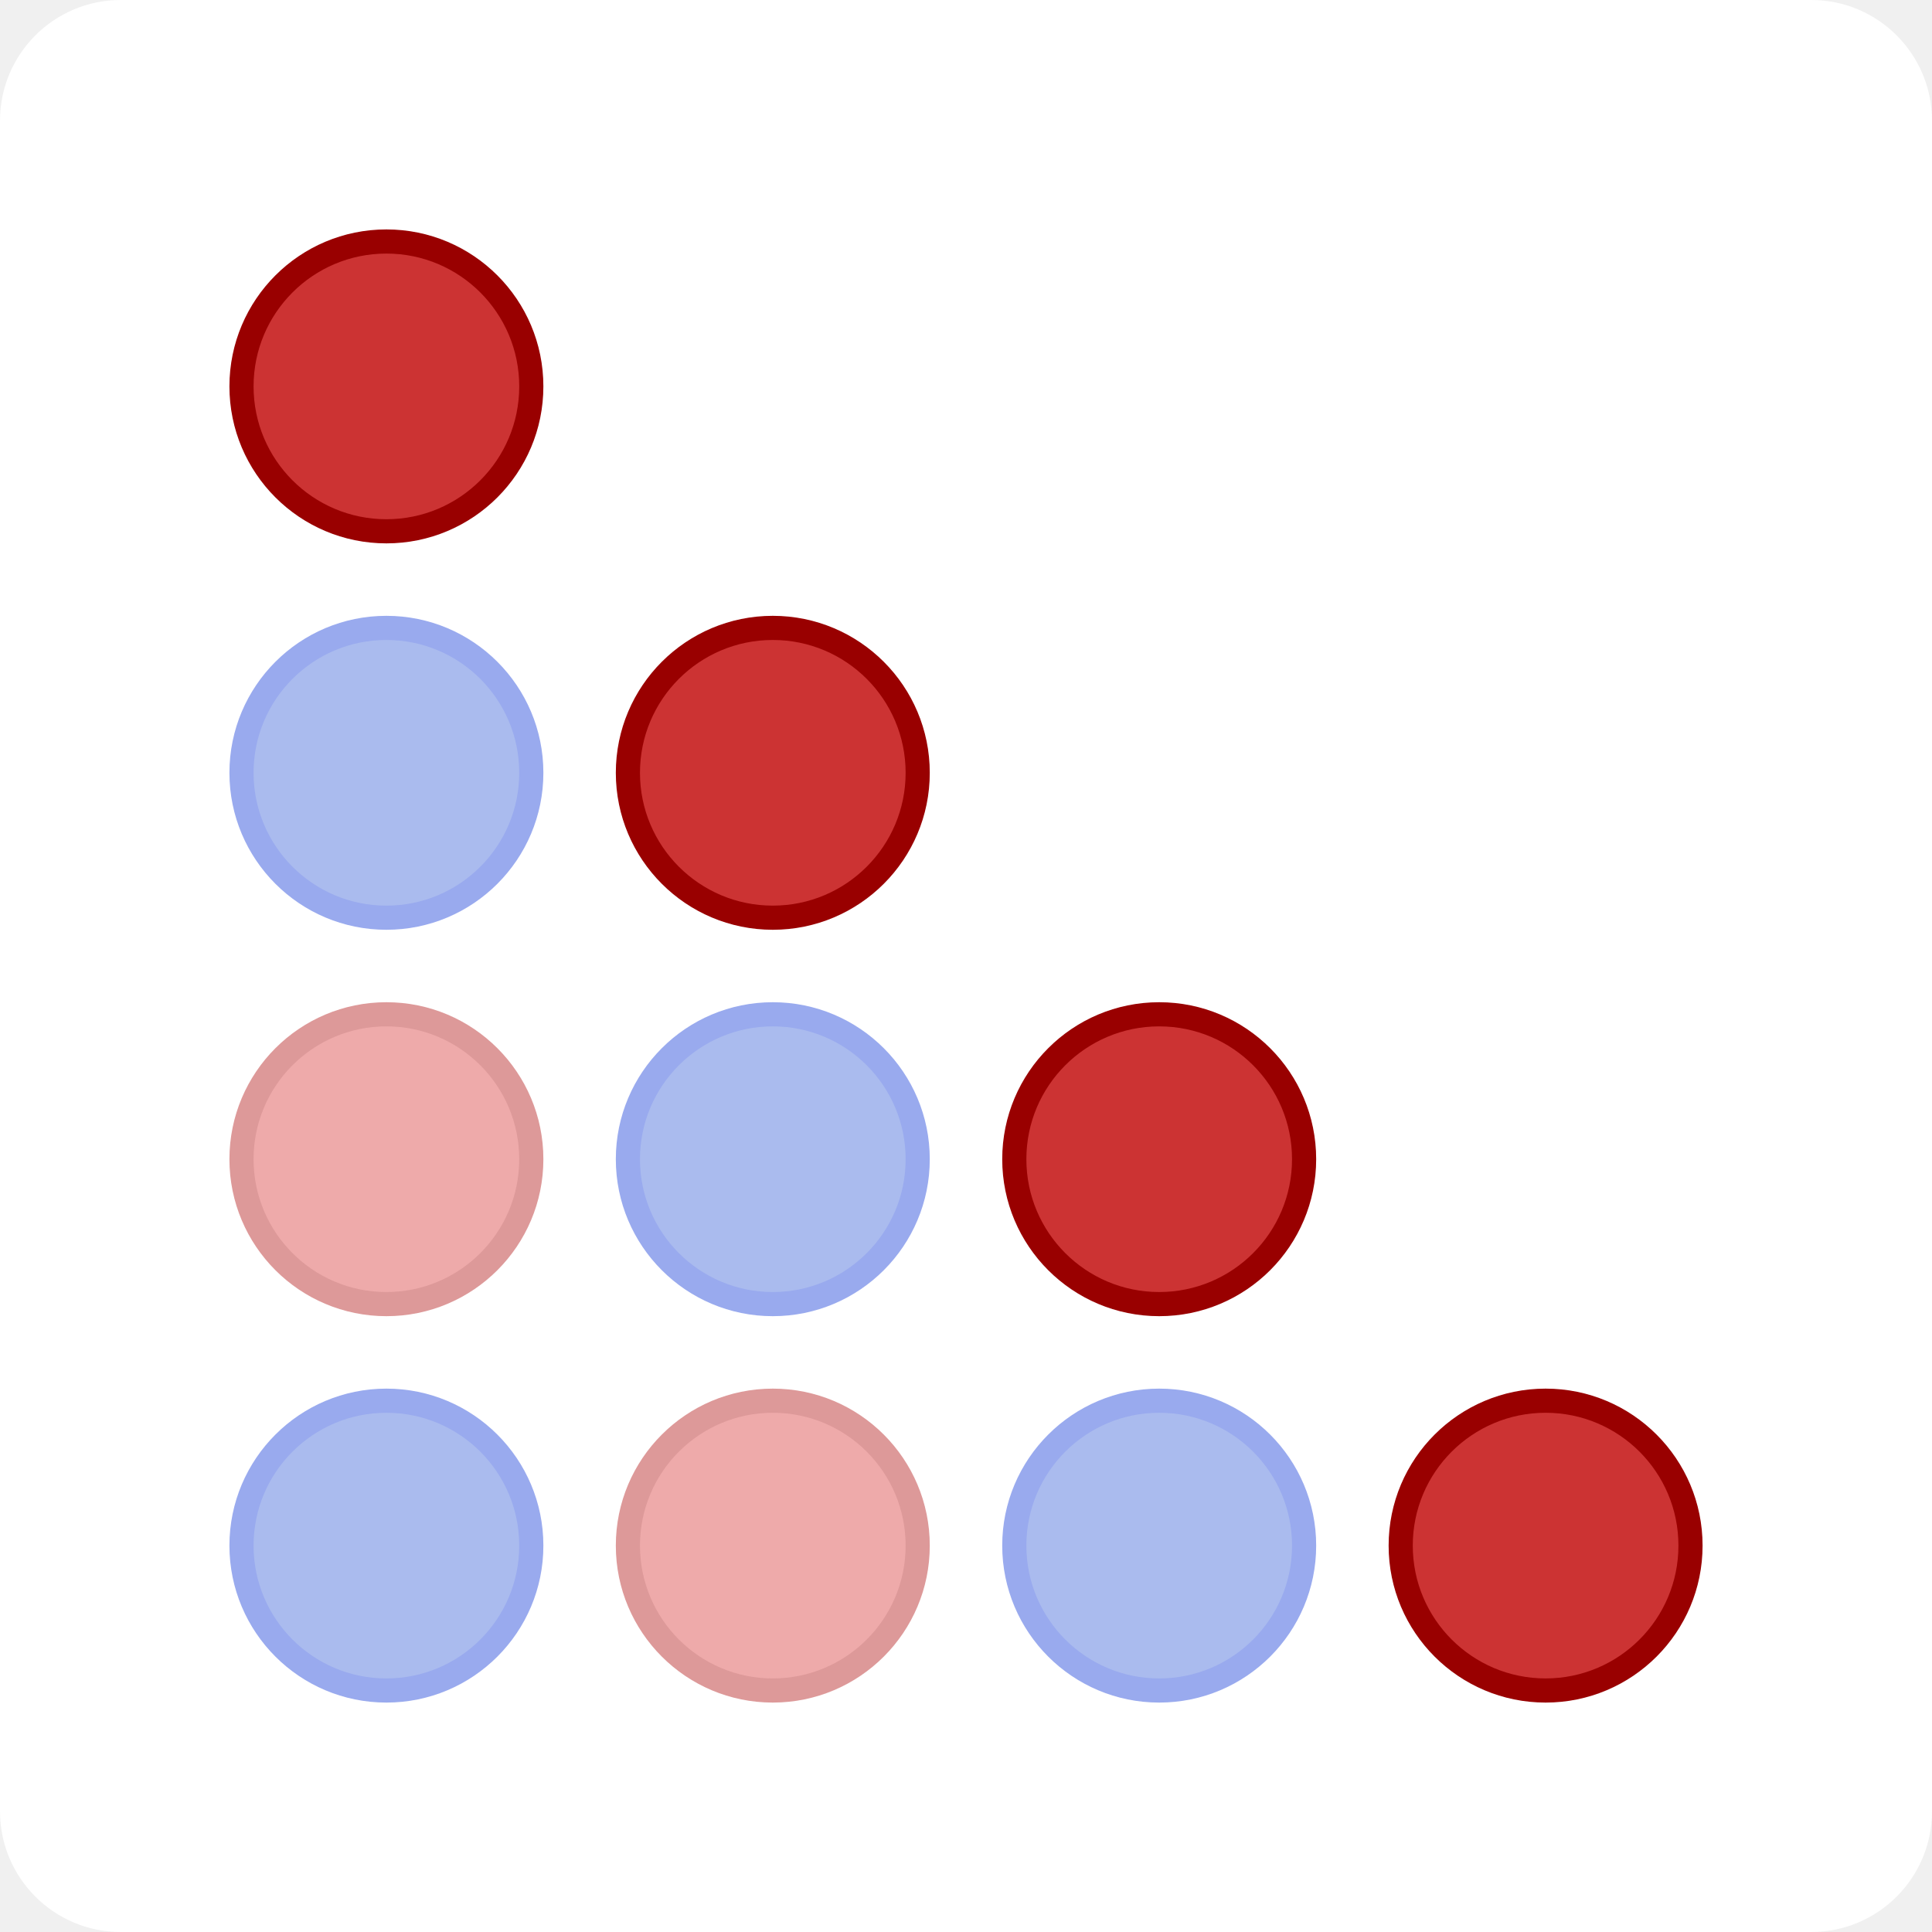
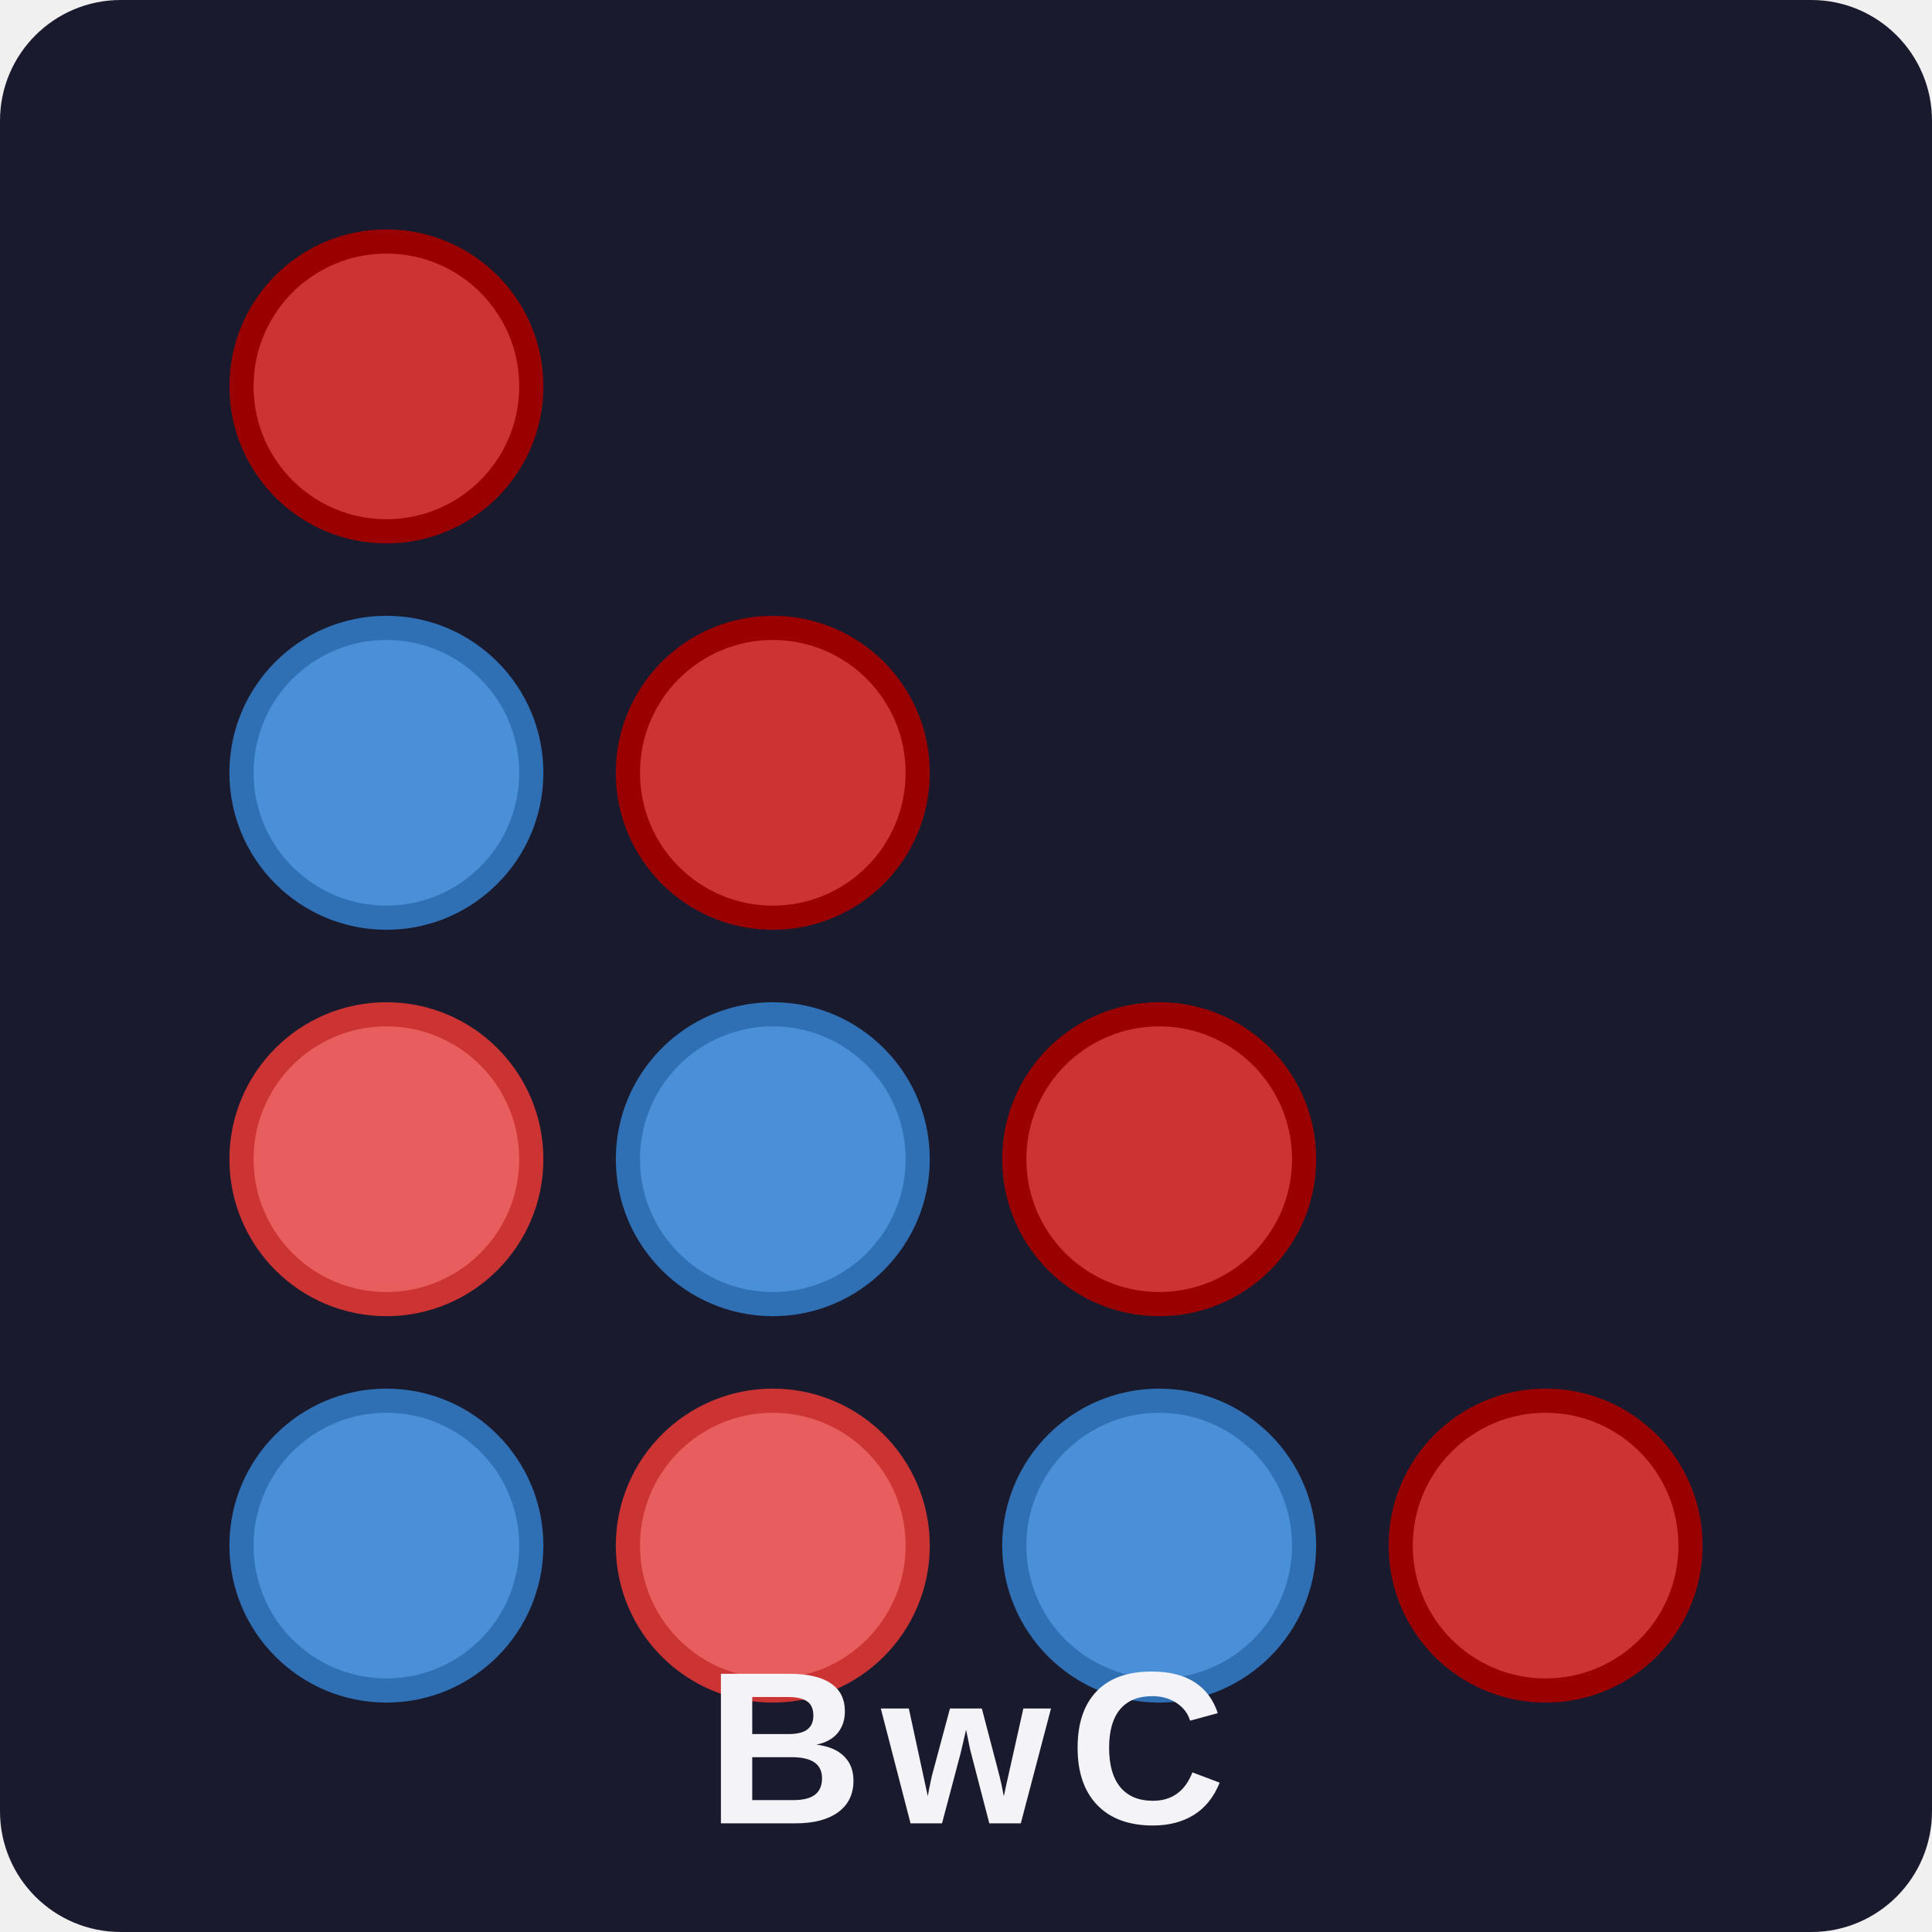
<svg xmlns="http://www.w3.org/2000/svg" xmlns:xlink="http://www.w3.org/1999/xlink" viewBox="0 0 320 320">
  <defs>
    <circle id="c4-chip" cx="0" cy="0" r="24" stroke-width="4" />
-     <use id="c4-blue-chip" xlink:href="#c4-chip" fill="#abe" stroke="#9ae" />
-     <use id="c4-red-chip" xlink:href="#c4-chip" fill="#eaa" stroke="#d99" />
+     <use id="c4-blue-chip" xlink:href="#c4-chip" fill="#4a90d9" stroke="#2f6fb3" />
+     <use id="c4-red-chip" xlink:href="#c4-chip" fill="#e85d5d" stroke="#c33" />
    <use id="c4-winning-red-chip" xlink:href="#c4-chip" fill="#c33" stroke="#900" />
  </defs>
-   <rect x="0" y="0" width="100%" height="100%" fill="#fff" rx="20" ry="20" />
+   <rect x="0" y="0" width="100%" height="100%" fill="#1a1a2e" rx="20" ry="20" />
  <use xlink:href="#c4-winning-red-chip" x="64" y="64" />
  <use xlink:href="#c4-blue-chip" x="64" y="128" />
  <use xlink:href="#c4-red-chip" x="64" y="192" />
  <use xlink:href="#c4-blue-chip" x="64" y="256" />
  <use xlink:href="#c4-winning-red-chip" x="128" y="128" />
  <use xlink:href="#c4-blue-chip" x="128" y="192" />
  <use xlink:href="#c4-red-chip" x="128" y="256" />
  <use xlink:href="#c4-winning-red-chip" x="192" y="192" />
  <use xlink:href="#c4-blue-chip" x="192" y="256" />
  <use xlink:href="#c4-winning-red-chip" x="256" y="256" />
+   <text x="160" y="302" text-anchor="middle" font-family="Ubuntu, Arial, sans-serif" font-size="36" font-weight="700" fill="#f4f4f8" letter-spacing="3">
+     BwC
+   </text>
</svg>
